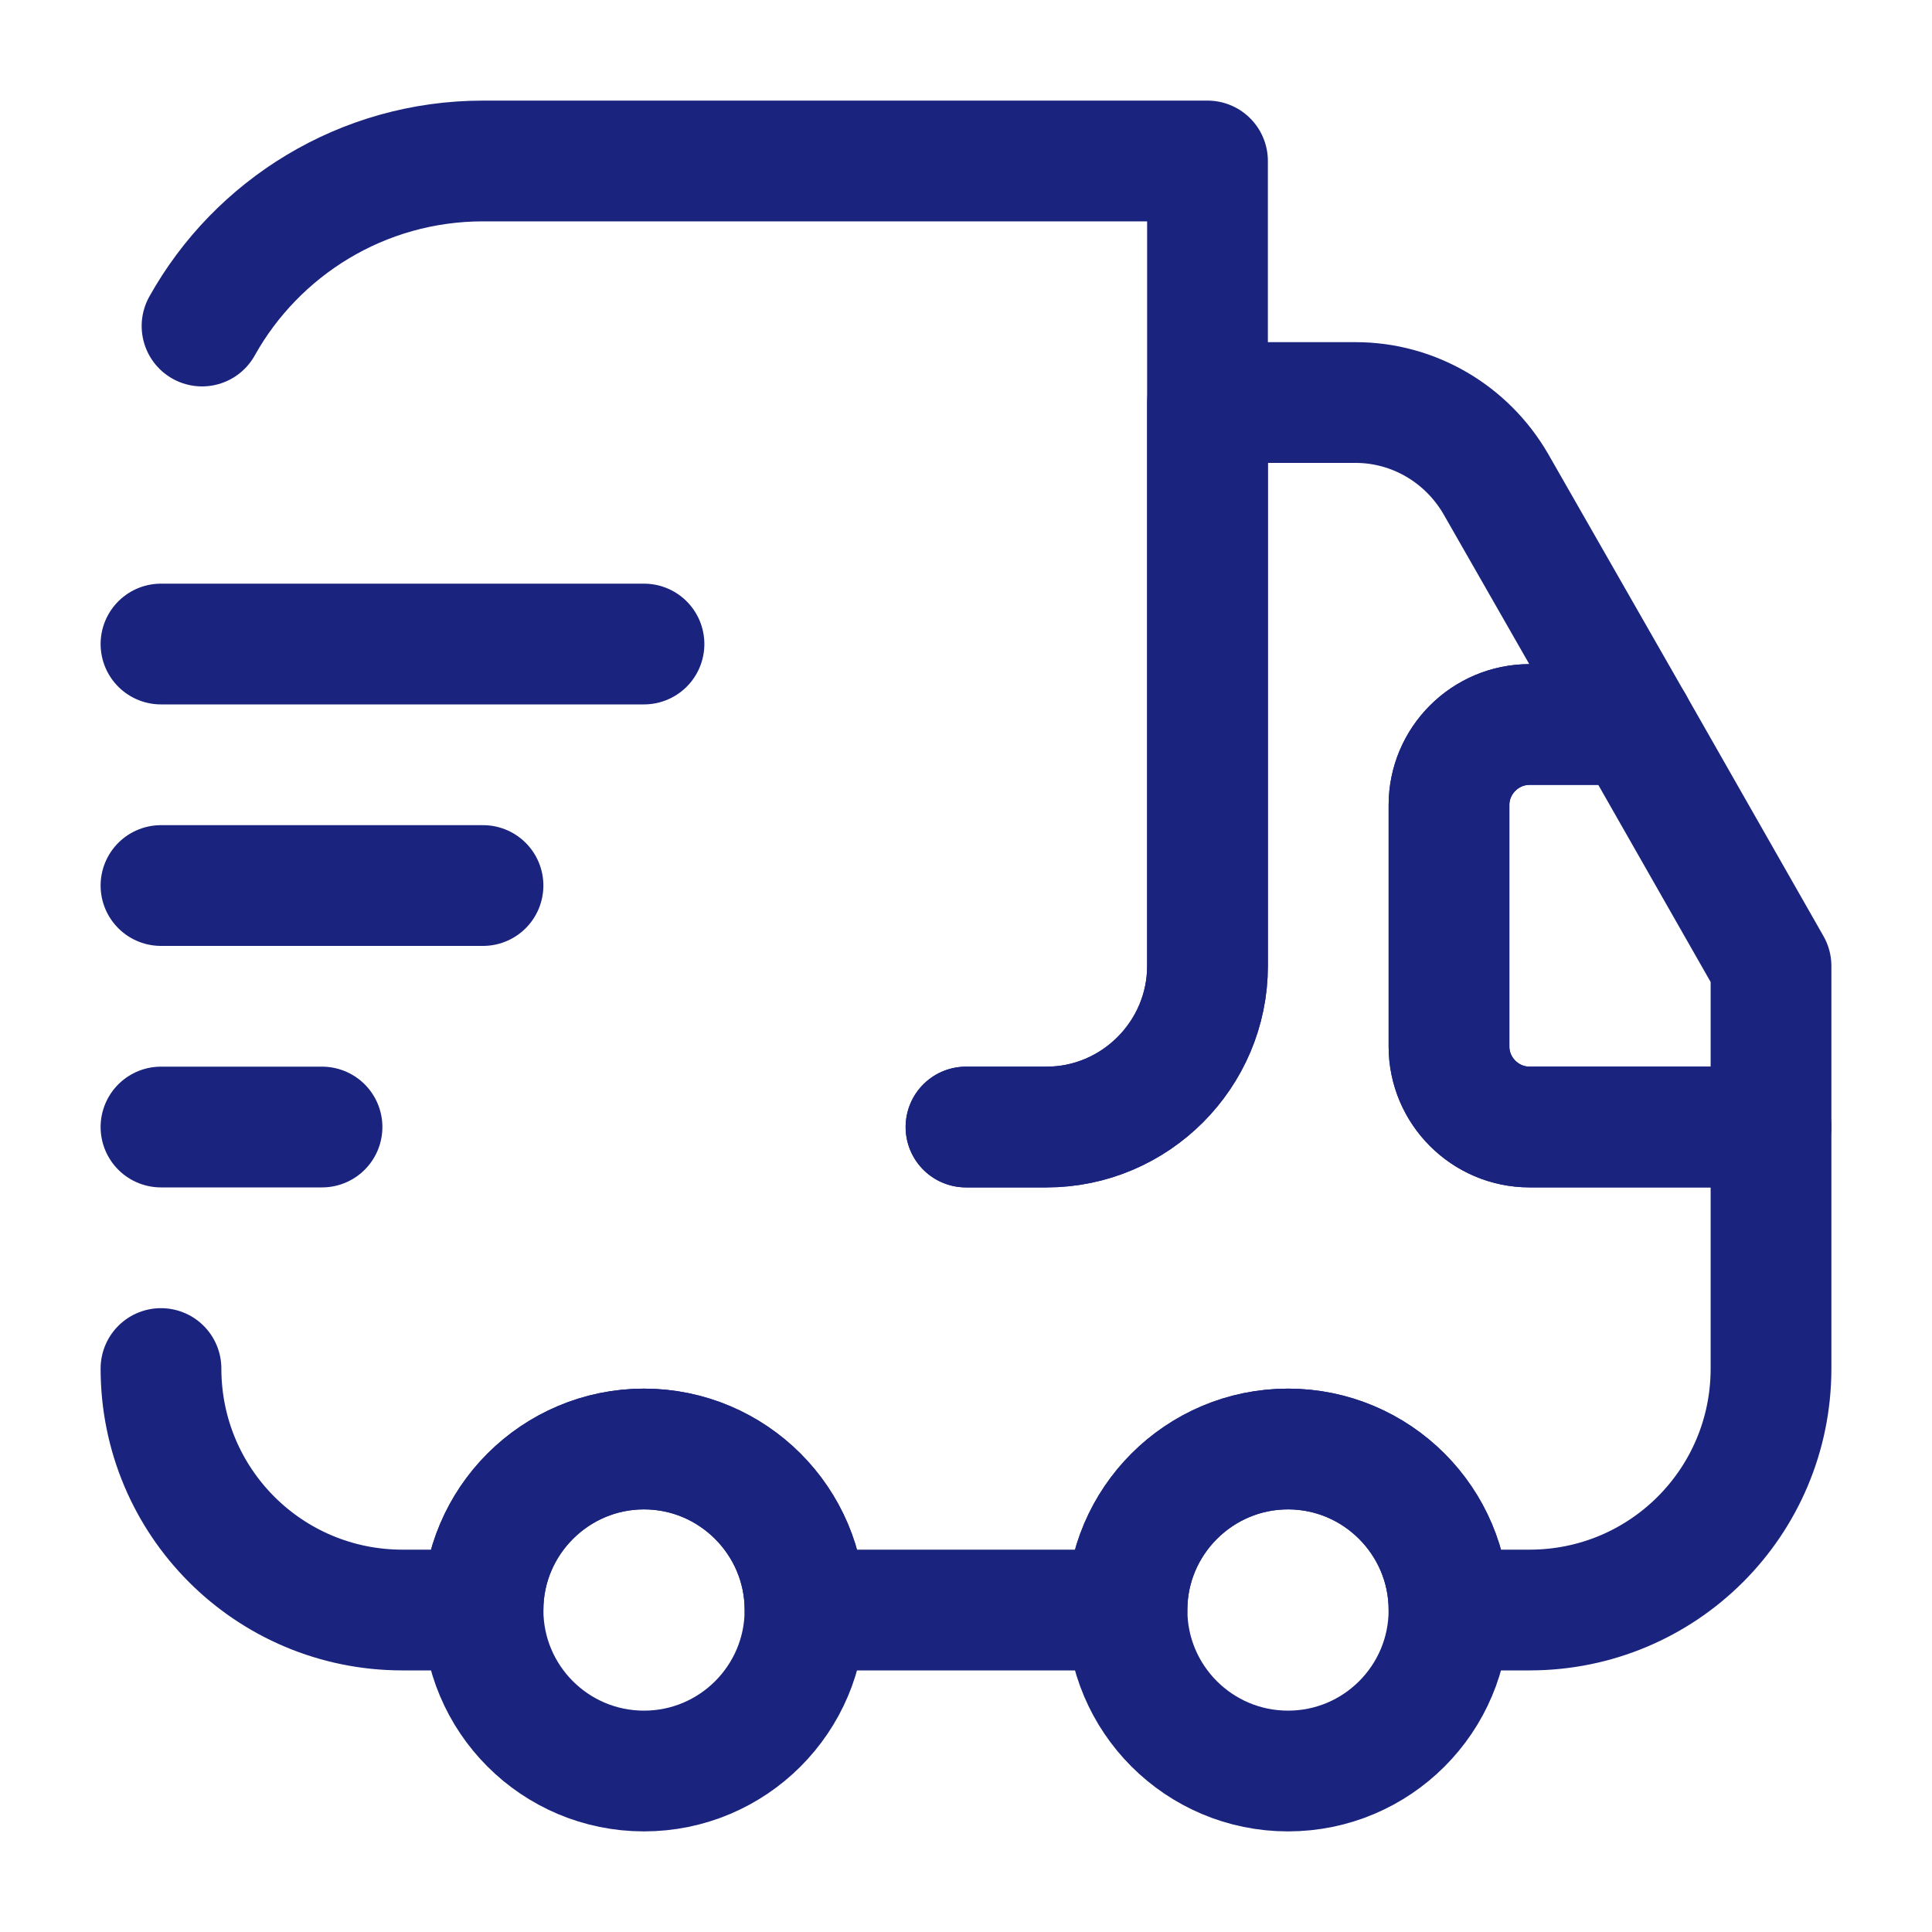
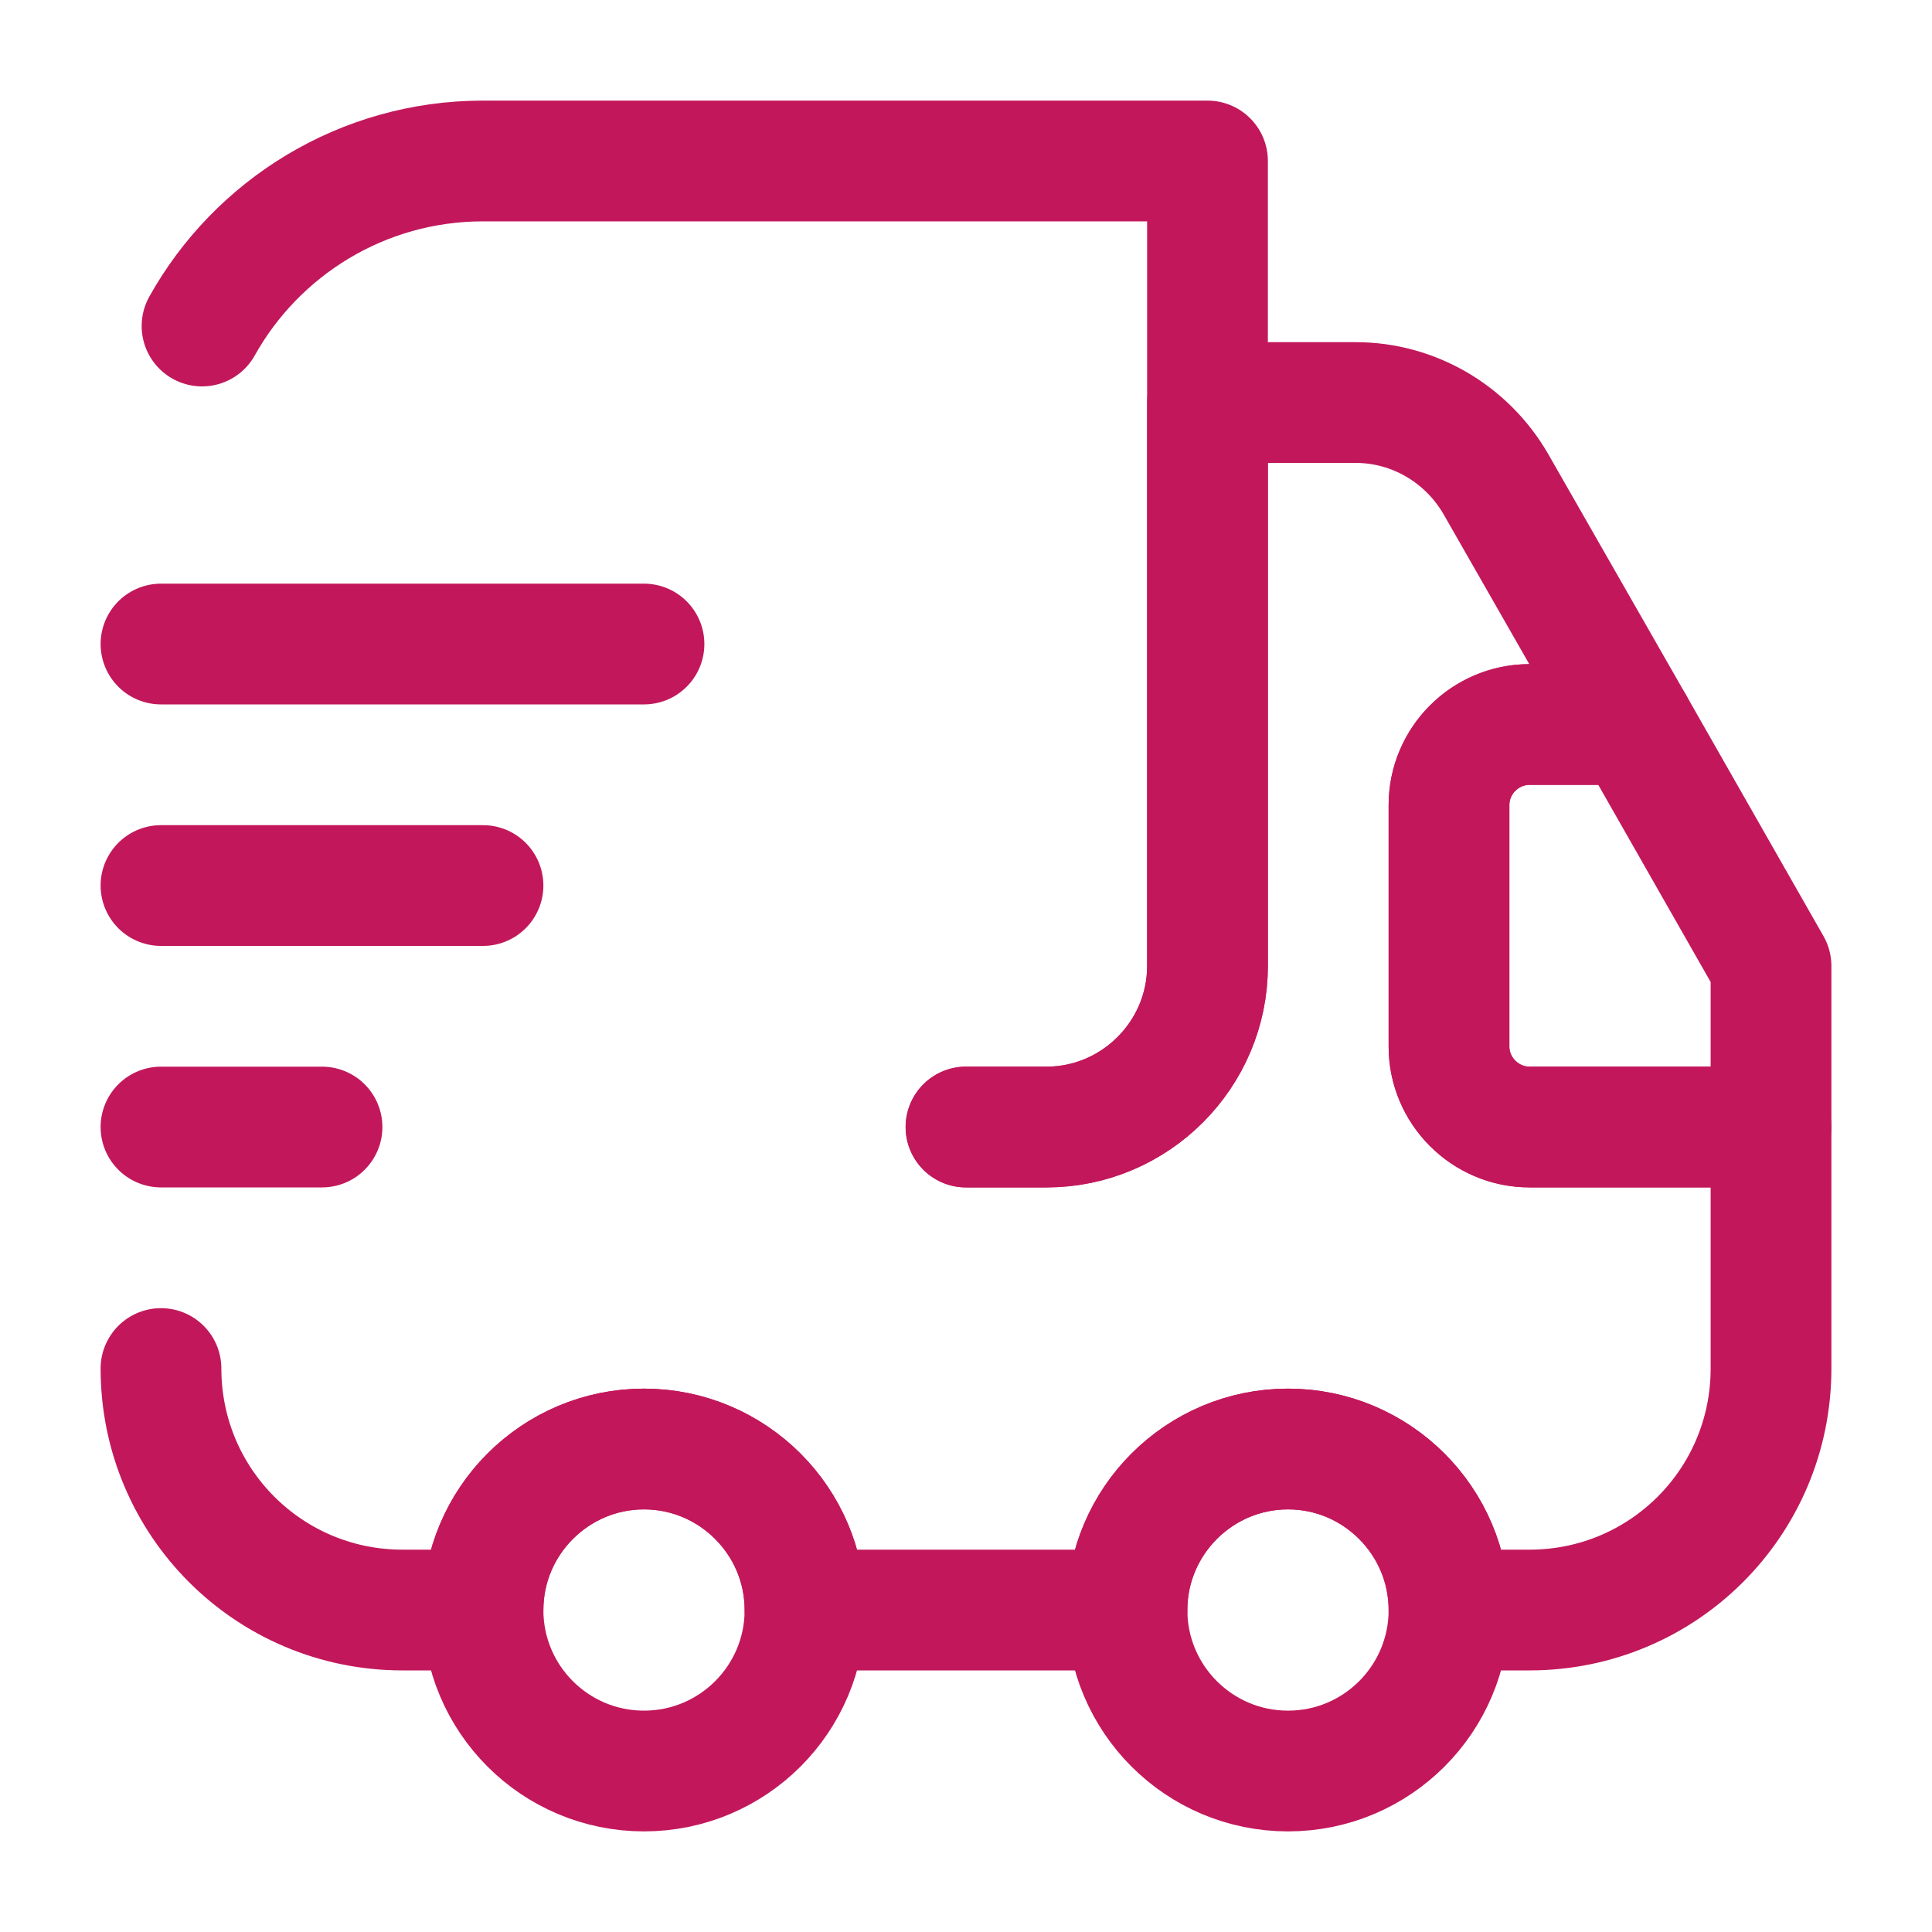
<svg xmlns="http://www.w3.org/2000/svg" width="40" height="40" viewBox="0 0 40 40" fill="none">
-   <path d="M20 23.334H21.667C23.5 23.334 25 21.834 25 20V3.333H10C7.5 3.333 5.317 4.717 4.183 6.75" stroke="#1A237E" stroke-width="2.5" stroke-linecap="round" stroke-linejoin="round" />
-   <path d="M3.333 28.334C3.333 31.1 5.567 33.334 8.333 33.334H10C10 31.5 11.5 30 13.333 30C15.167 30 16.667 31.5 16.667 33.334H23.333C23.333 31.5 24.833 30 26.667 30C28.5 30 30 31.5 30 33.334H31.667C34.433 33.334 36.667 31.1 36.667 28.334V23.334H31.667C30.75 23.334 30 22.584 30 21.667V16.667C30 15.75 30.75 15 31.667 15H33.817L30.967 10.017C30.367 8.984 29.267 8.334 28.067 8.334H25V20C25 21.834 23.5 23.334 21.667 23.334H20" stroke="#1A237E" stroke-width="2.5" stroke-linecap="round" stroke-linejoin="round" />
-   <path d="M13.333 36.667C15.174 36.667 16.667 35.174 16.667 33.333C16.667 31.492 15.174 30 13.333 30C11.492 30 10 31.492 10 33.333C10 35.174 11.492 36.667 13.333 36.667Z" stroke="#1A237E" stroke-width="2.5" stroke-linecap="round" stroke-linejoin="round" />
-   <path d="M26.667 36.667C28.508 36.667 30 35.174 30 33.333C30 31.492 28.508 30 26.667 30C24.826 30 23.333 31.492 23.333 33.333C23.333 35.174 24.826 36.667 26.667 36.667Z" stroke="#1A237E" stroke-width="2.5" stroke-linecap="round" stroke-linejoin="round" />
-   <path d="M36.667 20V23.333H31.667C30.75 23.333 30 22.583 30 21.667V16.667C30 15.75 30.75 15 31.667 15H33.817L36.667 20Z" stroke="#1A237E" stroke-width="2.5" stroke-linecap="round" stroke-linejoin="round" />
-   <path d="M3.333 13.334H13.333" stroke="#1A237E" stroke-width="2.5" stroke-linecap="round" stroke-linejoin="round" />
-   <path d="M3.333 18.334H10" stroke="#1A237E" stroke-width="2.5" stroke-linecap="round" stroke-linejoin="round" />
-   <path d="M3.333 23.334H6.667" stroke="#1A237E" stroke-width="2.5" stroke-linecap="round" stroke-linejoin="round" />
+   <path d="M20 23.334H21.667C23.5 23.334 25 21.834 25 20V3.333H10C7.5 3.333 5.317 4.717 4.183 6.75" stroke="#C2185B" stroke-width="2.5" stroke-linecap="round" stroke-linejoin="round" />
+   <path d="M3.333 28.334C3.333 31.1 5.567 33.334 8.333 33.334H10C10 31.5 11.5 30 13.333 30C15.167 30 16.667 31.5 16.667 33.334H23.333C23.333 31.5 24.833 30 26.667 30C28.5 30 30 31.5 30 33.334H31.667C34.433 33.334 36.667 31.1 36.667 28.334V23.334H31.667C30.75 23.334 30 22.584 30 21.667V16.667C30 15.75 30.75 15 31.667 15H33.817L30.967 10.017C30.367 8.984 29.267 8.334 28.067 8.334H25V20C25 21.834 23.5 23.334 21.667 23.334H20" stroke="#C2185B" stroke-width="2.5" stroke-linecap="round" stroke-linejoin="round" />
+   <path d="M13.333 36.667C15.174 36.667 16.667 35.174 16.667 33.333C16.667 31.492 15.174 30 13.333 30C11.492 30 10 31.492 10 33.333C10 35.174 11.492 36.667 13.333 36.667Z" stroke="#C2185B" stroke-width="2.5" stroke-linecap="round" stroke-linejoin="round" />
+   <path d="M26.667 36.667C28.508 36.667 30 35.174 30 33.333C30 31.492 28.508 30 26.667 30C24.826 30 23.333 31.492 23.333 33.333C23.333 35.174 24.826 36.667 26.667 36.667Z" stroke="#C2185B" stroke-width="2.5" stroke-linecap="round" stroke-linejoin="round" />
+   <path d="M36.667 20V23.333H31.667C30.75 23.333 30 22.583 30 21.667V16.667C30 15.75 30.75 15 31.667 15H33.817L36.667 20Z" stroke="#C2185B" stroke-width="2.5" stroke-linecap="round" stroke-linejoin="round" />
+   <path d="M3.333 13.334H13.333" stroke="#C2185B" stroke-width="2.5" stroke-linecap="round" stroke-linejoin="round" />
+   <path d="M3.333 18.334H10" stroke="#C2185B" stroke-width="2.5" stroke-linecap="round" stroke-linejoin="round" />
+   <path d="M3.333 23.334H6.667" stroke="#C2185B" stroke-width="2.5" stroke-linecap="round" stroke-linejoin="round" />
</svg>
